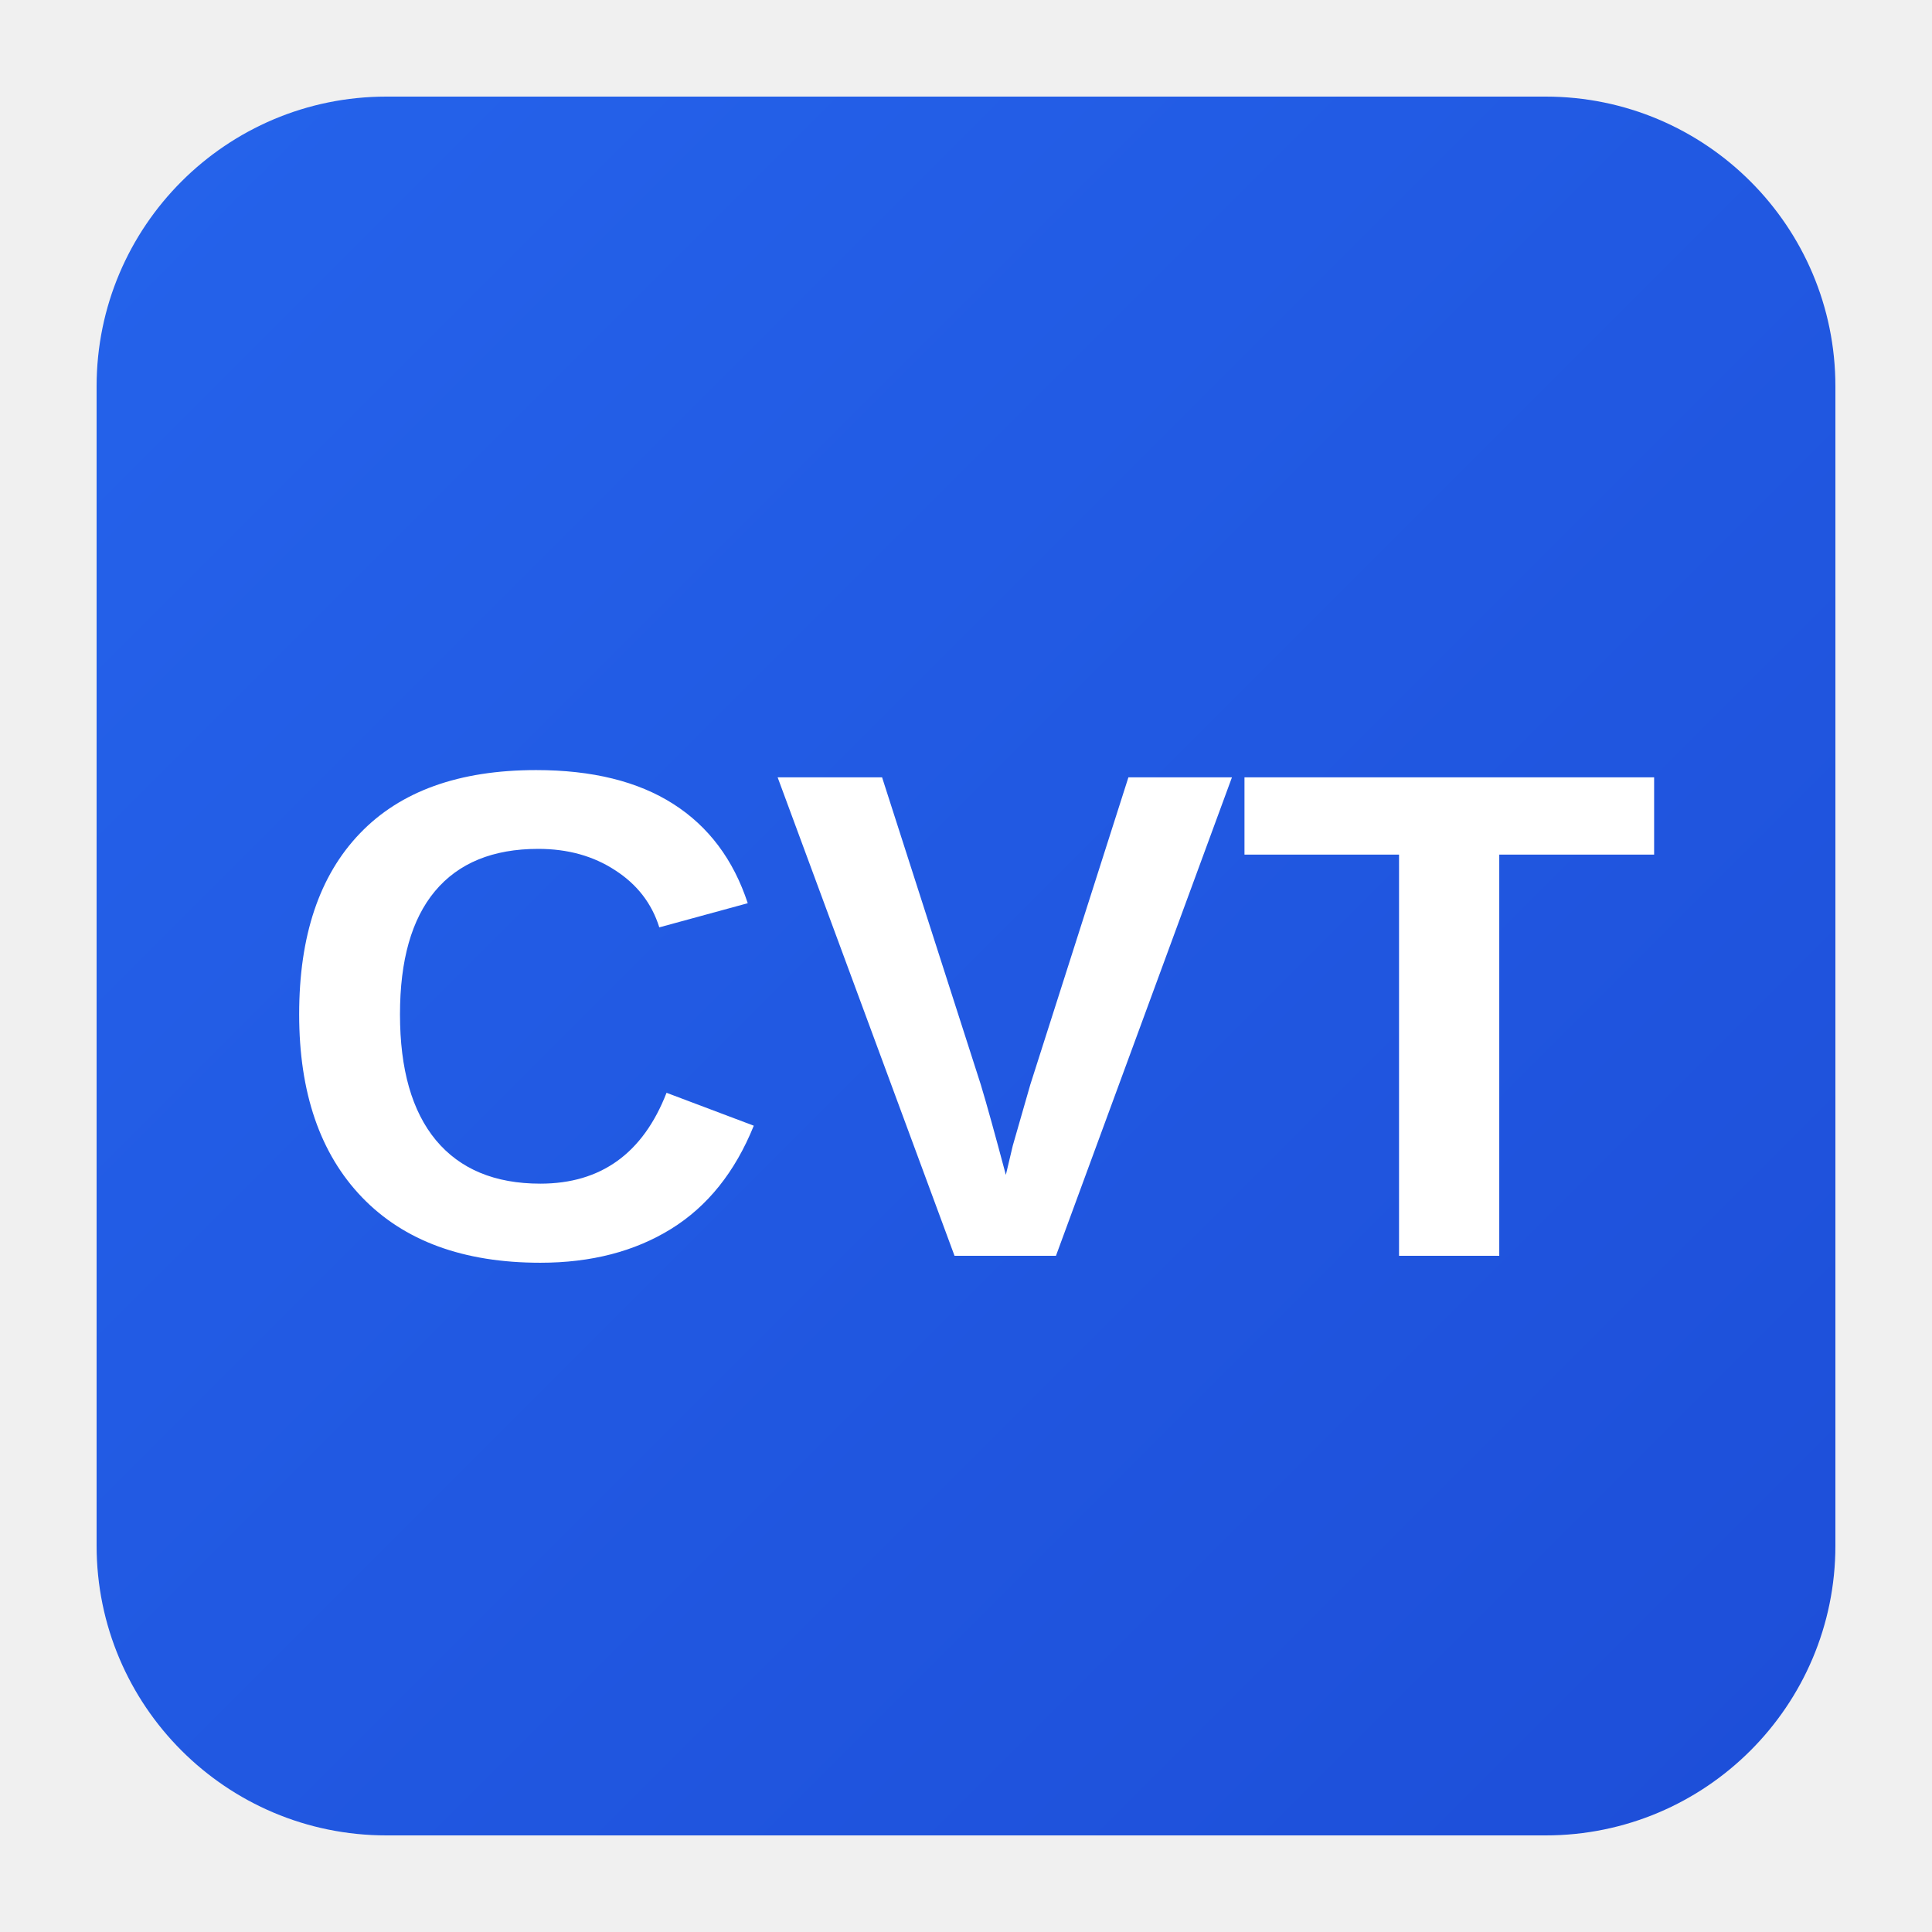
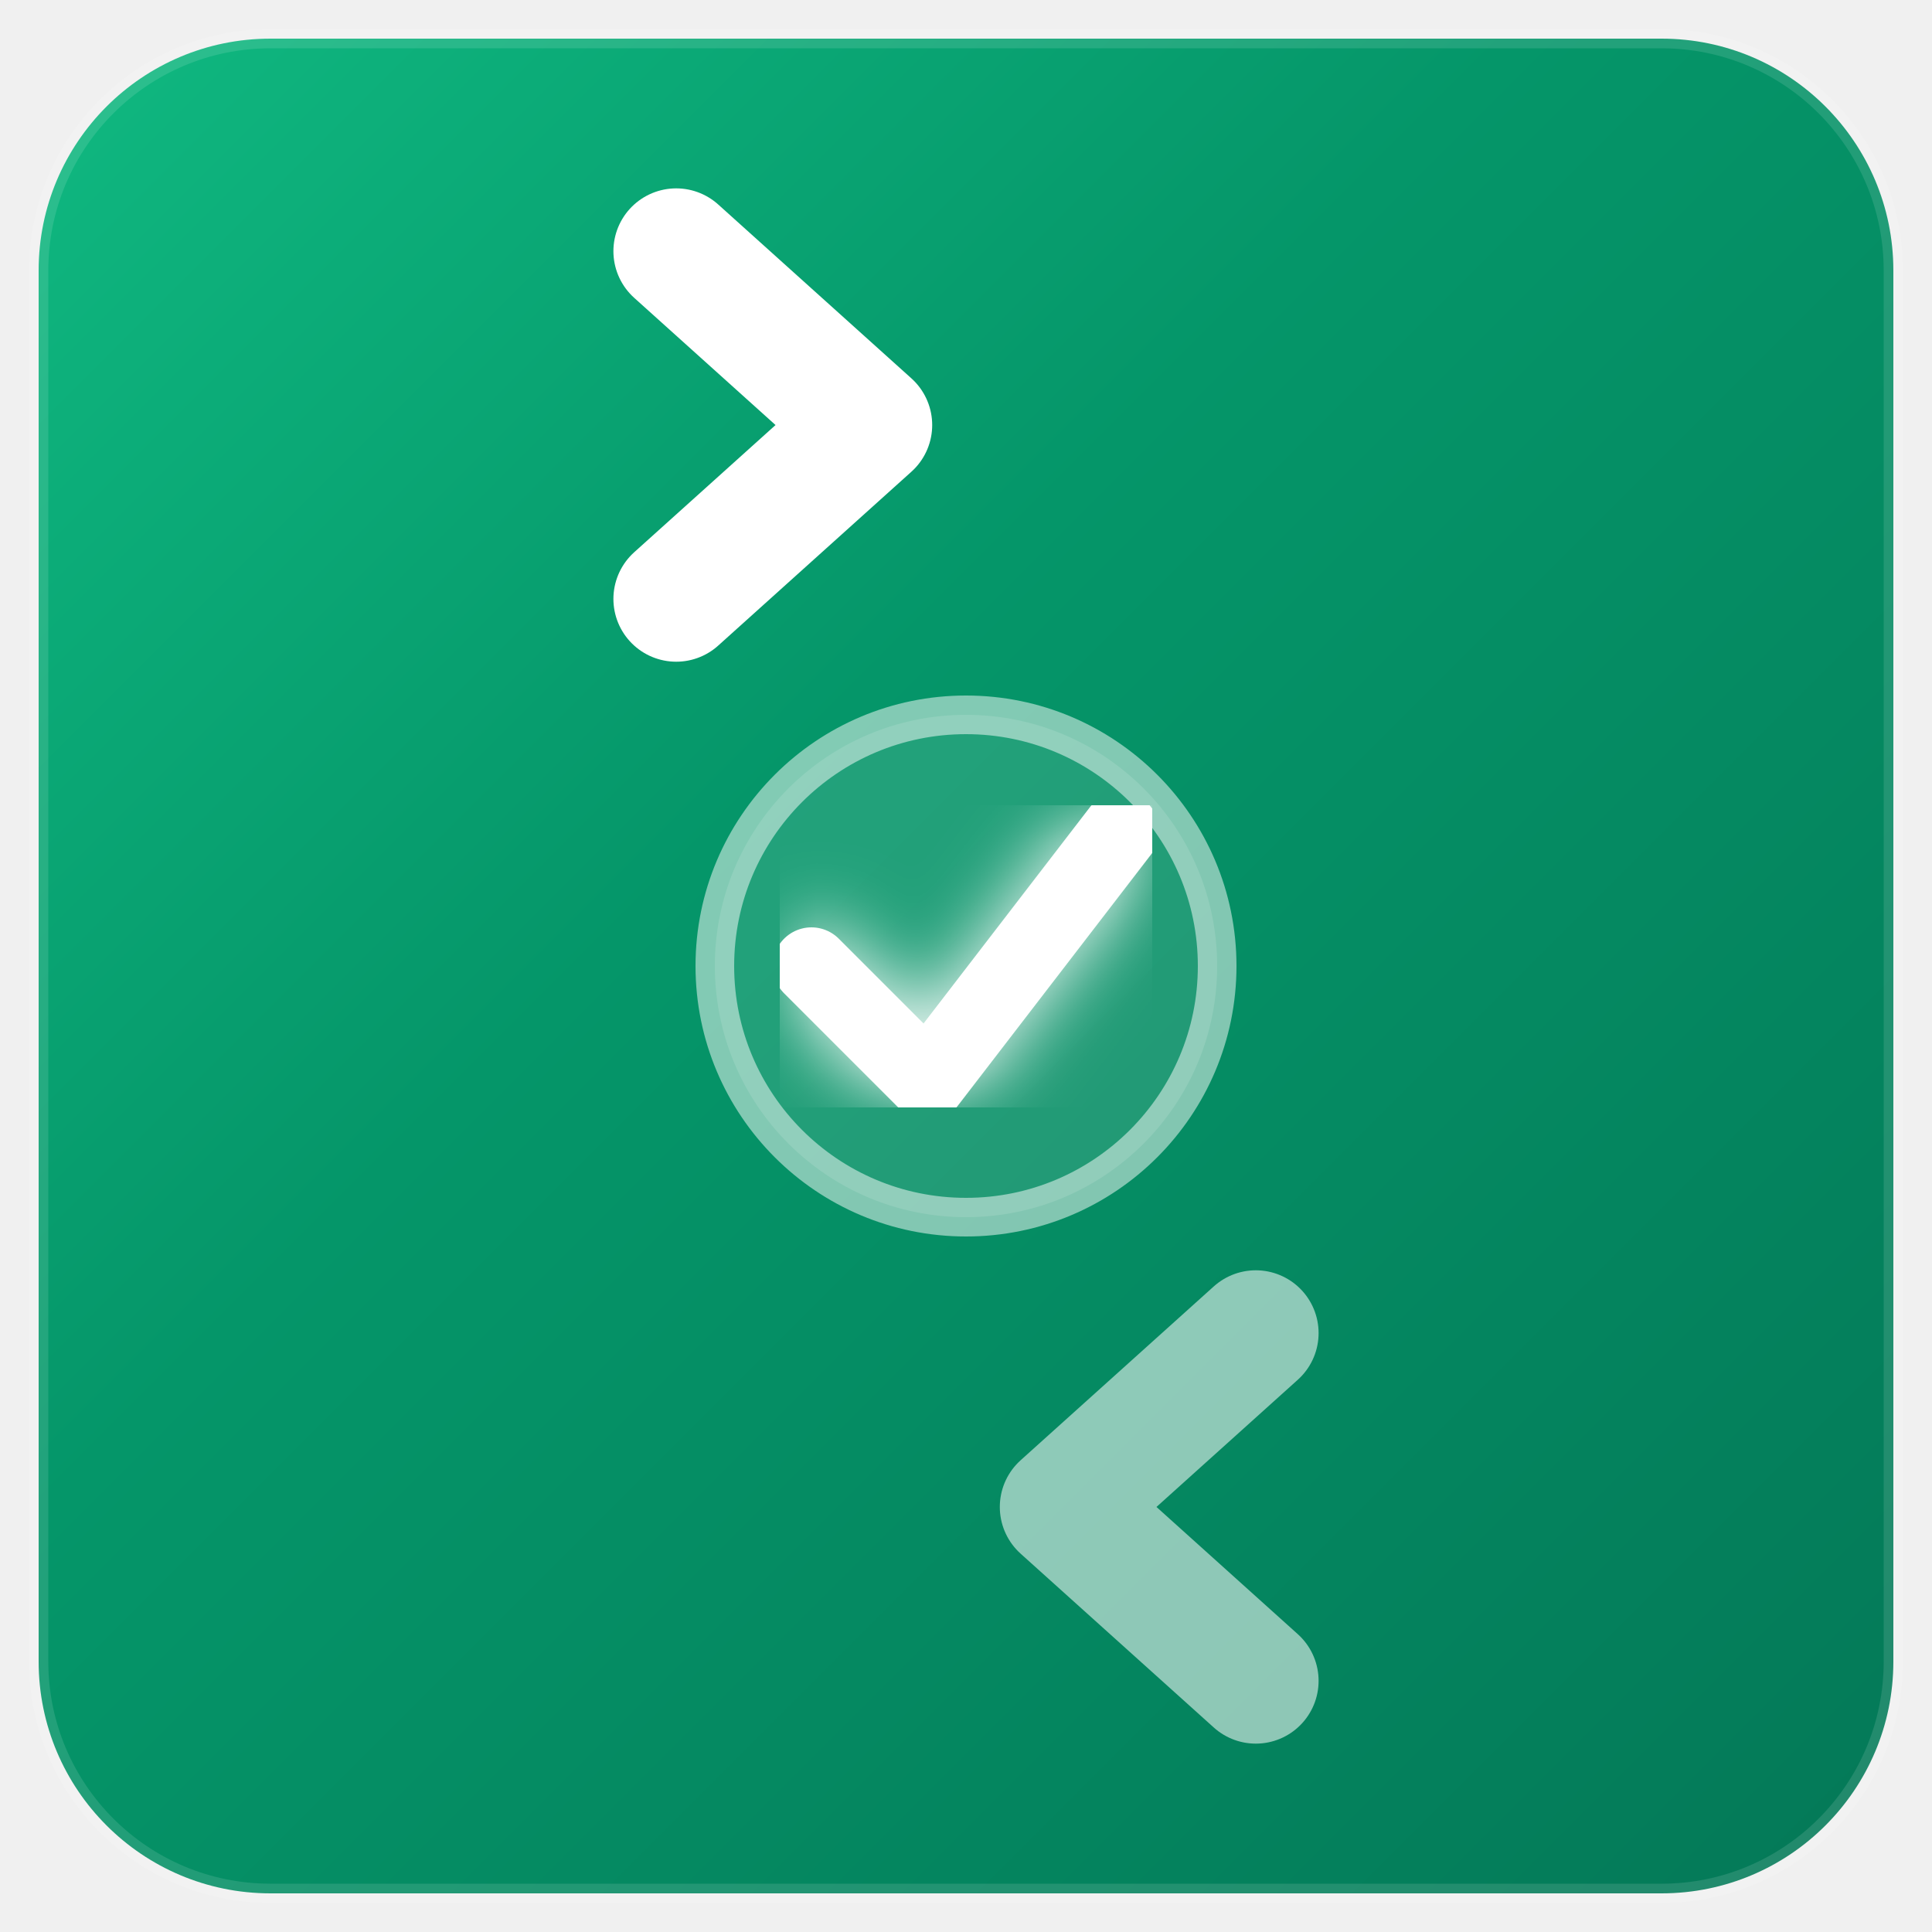
<svg xmlns="http://www.w3.org/2000/svg" viewBox="0 0 100 100" width="100" height="100">
  <defs>
-     <linearGradient id="grad" x1="0%" y1="0%" x2="100%" y2="100%">
-       <stop offset="0%" style="stop-color:#2563eb;stop-opacity:1" />
-       <stop offset="100%" style="stop-color:#1d4ed8;stop-opacity:1" />
+     <linearGradient id="cvt-logo-badge-grad" x1="0%" y1="0%" x2="100%" y2="100%">
+       <stop offset="0%" stop-color="#10b981" />
+       <stop offset="40%" stop-color="#059669" />
+       <stop offset="100%" stop-color="#047857" />
    </linearGradient>
+     <linearGradient id="cvt-logo-arrow-top" x1="0" y1="0" x2="1" y2="0">
+       <stop offset="0%" stop-color="rgba(255,255,255,0.6)" />
+       <stop offset="100%" stop-color="white" />
+     </linearGradient>
+     <linearGradient id="cvt-logo-arrow-bot" x1="1" y1="0" x2="0" y2="0">
+       <stop offset="0%" stop-color="rgba(255,255,255,0.3)" />
+       <stop offset="100%" stop-color="rgba(255,255,255,0.7)" />
+     </linearGradient>
+     <filter id="cvt-logo-check-glow">
+       <feGaussianBlur stdDeviation="2" result="blur" />
+       <feMerge>
+         <feMergeNode in="blur" />
+         <feMergeNode in="SourceGraphic" />
+       </feMerge>
+     </filter>
  </defs>
-   <rect x="5" y="5" width="90" height="90" rx="15" fill="url(#grad)" />
-   <text x="50" y="65" font-family="Arial, sans-serif" font-size="36" font-weight="bold" fill="white" text-anchor="middle">CVT</text>
+   <rect x="2" y="2" width="96" height="96" rx="12" fill="url(#cvt-logo-badge-grad)" />
+   <rect x="2" y="2" width="96" height="96" rx="12" fill="none" stroke="rgba(255,255,255,0.12)" stroke-width="1" />
+   <path d="M14 22 L42 22" stroke="url(#cvt-logo-arrow-top)" stroke-width="6.5" fill="none" stroke-linecap="round" />
+   <path d="M35 13 L45 22 L35 31" stroke="white" stroke-width="6.5" fill="none" stroke-linecap="round" stroke-linejoin="round" />
+   <path d="M86 78 L58 78" stroke="url(#cvt-logo-arrow-bot)" stroke-width="6.5" fill="none" stroke-linecap="round" />
+   <path d="M65 69 L55 78 L65 87" stroke="rgba(255,255,255,0.55)" stroke-width="6.5" fill="none" stroke-linecap="round" stroke-linejoin="round" />
+   <circle cx="50" cy="50" r="13" fill="rgba(255,255,255,0.12)" stroke="rgba(255,255,255,0.5)" stroke-width="2" />
+   <path d="M42 50 L48 56 L58 43" stroke="white" stroke-width="4" fill="none" stroke-linecap="round" stroke-linejoin="round" filter="url(#cvt-logo-check-glow)" />
</svg>
